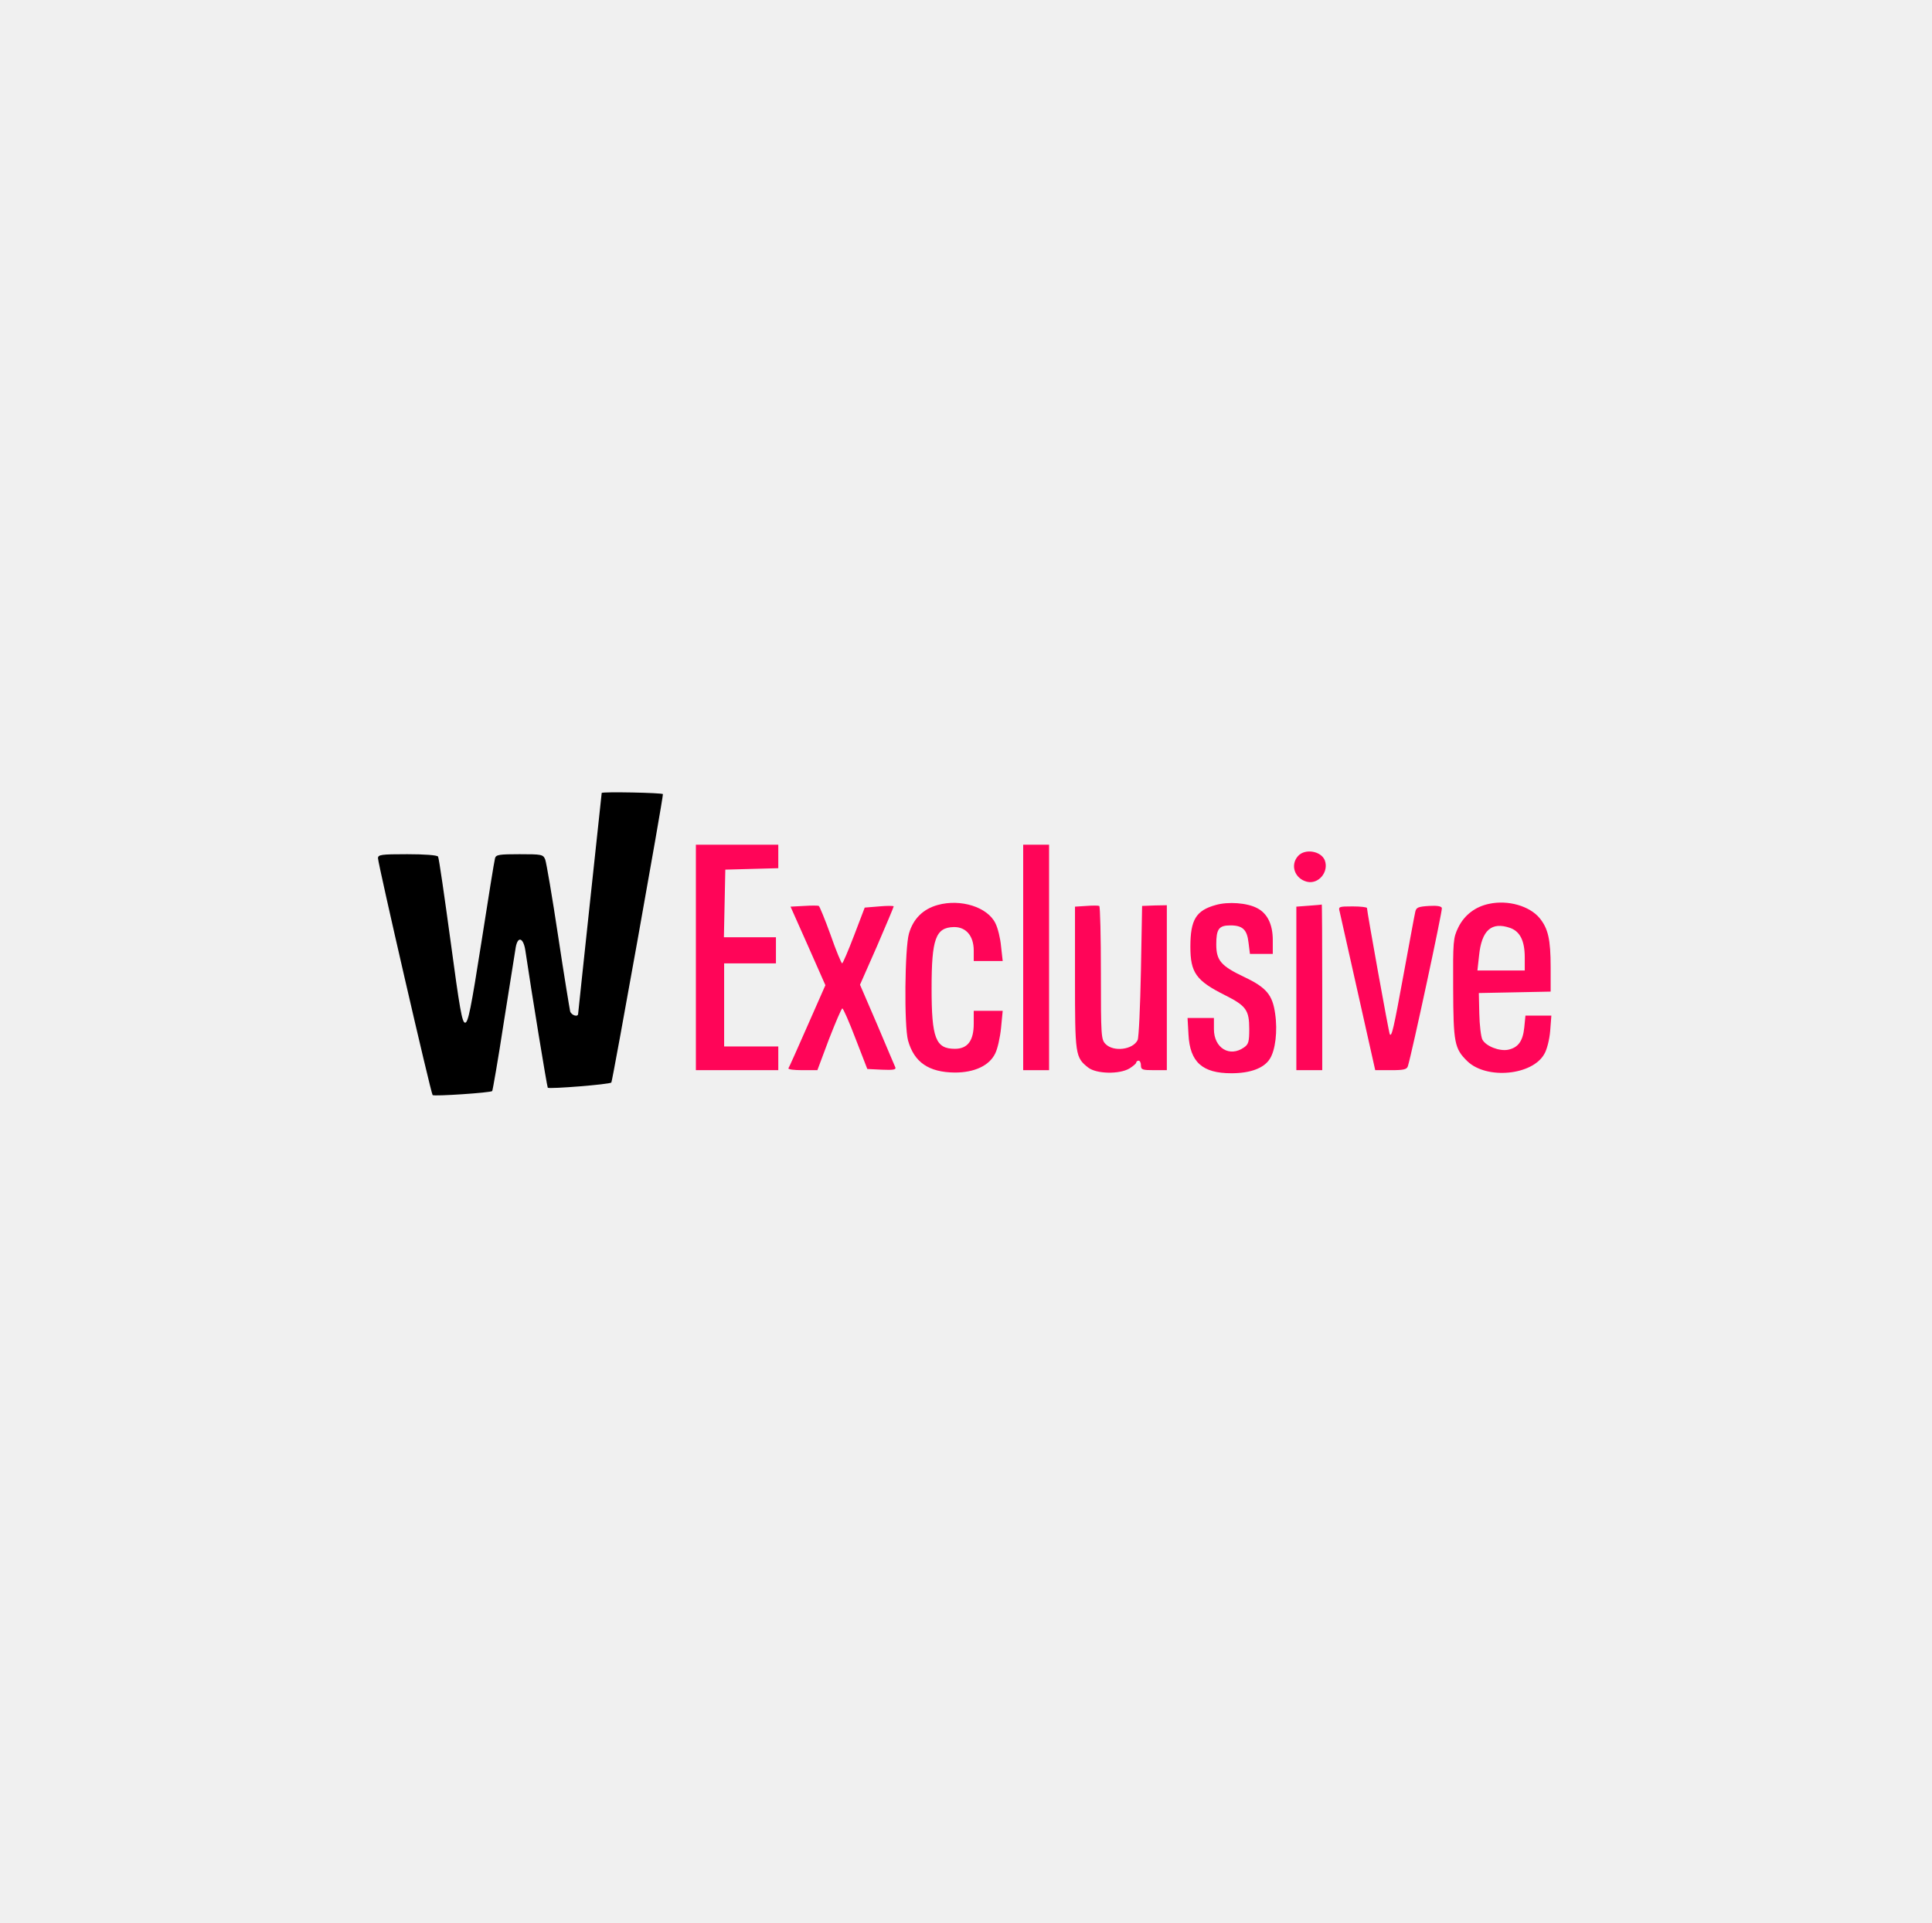
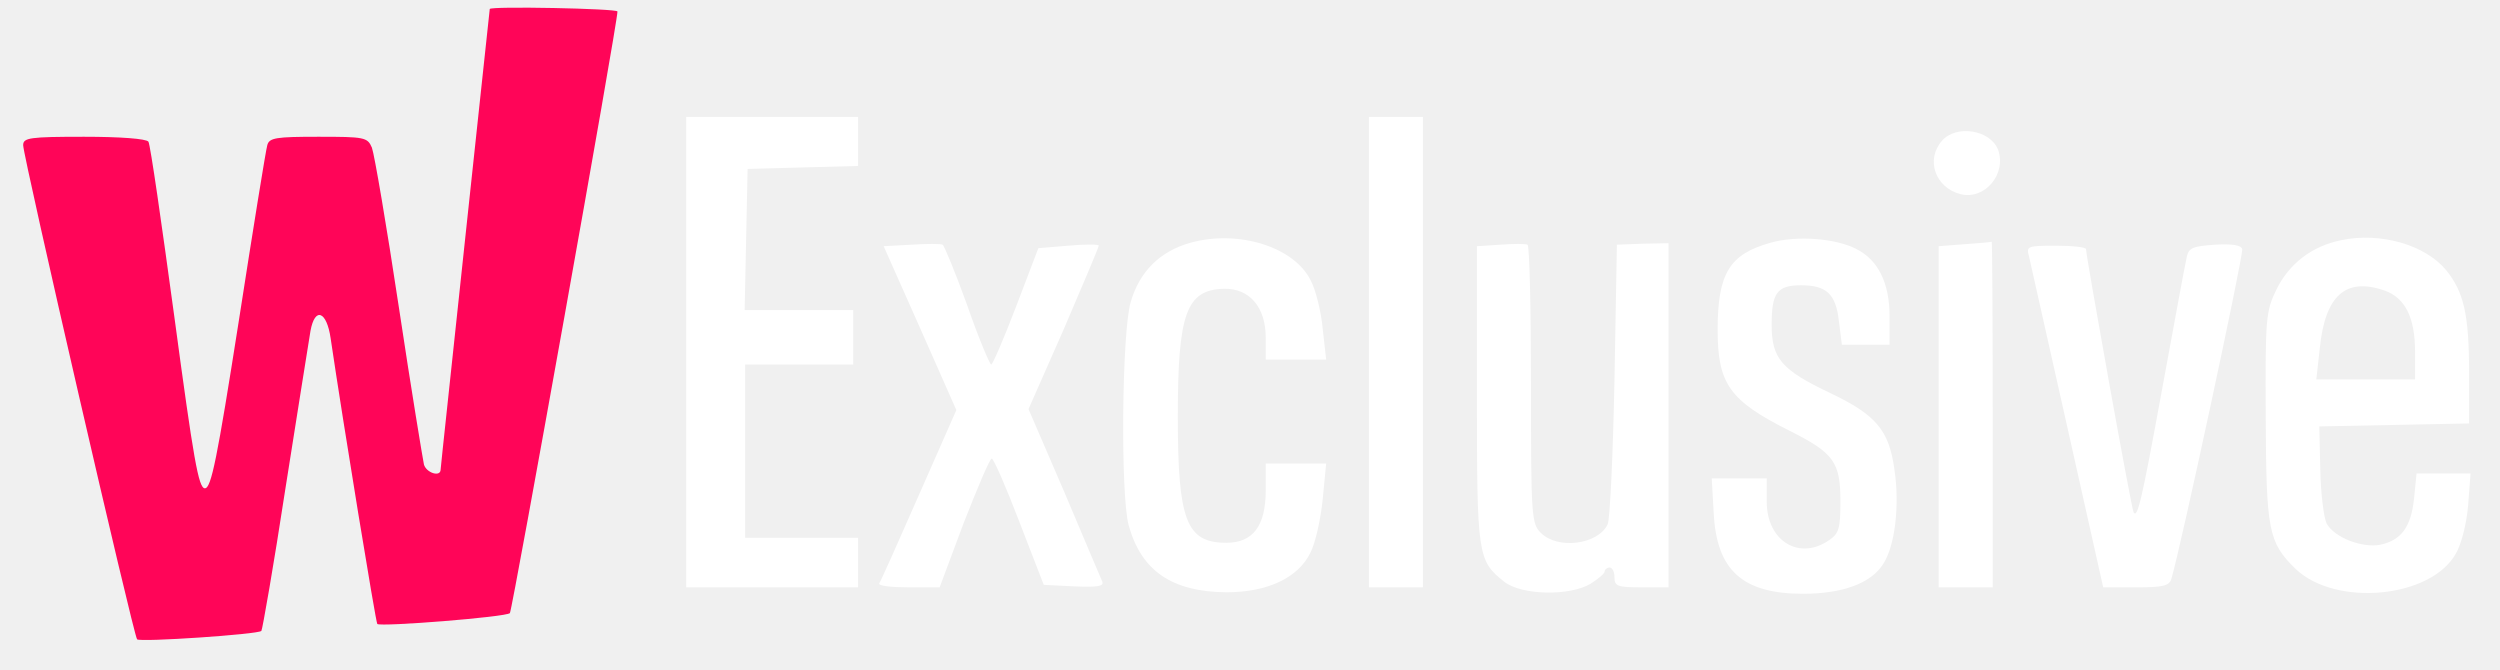
- <svg xmlns="http://www.w3.org/2000/svg" width="226" height="225" viewBox="0 0 226 225" fill="none">
-   <g clip-path="url(#clip0_5590_635)">
-     <path d="M70.385 92.783C70.385 92.838 69.751 98.615 69.007 105.64C68.263 112.666 67.63 118.498 67.63 118.609C67.63 119.053 66.831 118.803 66.694 118.331C66.638 118.081 65.977 114.11 65.289 109.528C64.6 104.946 63.911 100.92 63.774 100.558C63.526 99.975 63.361 99.948 60.771 99.948C58.402 99.948 58.017 100.003 57.907 100.42C57.824 100.697 57.108 105.141 56.309 110.278C55.097 117.998 54.767 119.664 54.408 119.664C54.05 119.664 53.775 118.054 52.701 110.084C51.984 104.835 51.351 100.392 51.241 100.225C51.131 100.059 49.671 99.948 47.632 99.948C44.575 99.948 44.217 100.003 44.217 100.42C44.217 101.058 50.414 127.967 50.607 128.134C50.773 128.301 57.411 127.856 57.576 127.662C57.631 127.606 58.265 123.996 58.926 119.664C59.614 115.304 60.248 111.333 60.331 110.833C60.578 109.473 61.24 109.723 61.46 111.25C62.176 116.11 63.994 127.19 64.077 127.273C64.269 127.44 71.321 126.884 71.514 126.662C71.652 126.496 77.574 93.449 77.546 92.922C77.546 92.755 70.385 92.616 70.385 92.783Z" fill="black" />
-     <path d="M81.402 112.028V125.218H86.223H91.043V123.83V122.441H87.875H84.708V117.582V112.722H87.738H90.768V111.194V109.667H87.738H84.68L84.763 105.696L84.846 101.753L87.958 101.669L91.043 101.586V100.225V98.837H86.223H81.402V112.028Z" fill="#FF0558" />
-     <path d="M119.689 112.028V125.218H121.204H122.719V112.028V98.837H121.204H119.689V112.028Z" fill="#FF0558" />
-     <path d="M151.834 100.17C150.898 101.225 151.449 102.808 152.881 103.169C154.231 103.502 155.47 102.03 154.974 100.669C154.534 99.559 152.633 99.253 151.834 100.17Z" fill="#FF0558" />
-     <path d="M109.691 105.89C107.983 106.362 106.826 107.501 106.33 109.223C105.835 110.917 105.752 120.025 106.22 121.747C106.936 124.302 108.644 125.468 111.702 125.496C113.988 125.496 115.723 124.691 116.412 123.274C116.687 122.747 116.99 121.386 117.1 120.275L117.293 118.276H115.585H113.905V119.775C113.905 121.775 113.189 122.719 111.702 122.719C109.443 122.719 108.975 121.469 108.975 115.638C108.975 109.861 109.443 108.528 111.564 108.473C112.996 108.445 113.905 109.5 113.905 111.222V112.444H115.585H117.293L117.1 110.722C117.018 109.778 116.715 108.556 116.439 108.029C115.53 106.14 112.39 105.141 109.691 105.89Z" fill="#FF0558" />
-     <path d="M142.221 105.89C139.908 106.529 139.247 107.612 139.247 110.778C139.247 113.805 139.908 114.749 143.296 116.443C145.775 117.692 146.133 118.192 146.133 120.414C146.133 121.886 146.05 122.191 145.527 122.552C143.847 123.746 142.001 122.635 142.001 120.414V119.109H140.459H138.916L139.026 121.053C139.191 124.274 140.651 125.579 144.039 125.579C146.243 125.579 147.841 124.996 148.529 123.913C149.19 122.913 149.466 120.636 149.163 118.609C148.86 116.415 148.144 115.554 145.582 114.332C142.827 113.027 142.276 112.388 142.276 110.5C142.276 108.695 142.579 108.278 143.929 108.278C145.362 108.278 145.885 108.778 146.05 110.306L146.215 111.611H147.538H148.887V110C148.887 108.167 148.254 106.862 147.042 106.251C145.885 105.64 143.681 105.474 142.221 105.89Z" fill="#FF0558" />
-     <path d="M174.202 105.752C172.577 106.085 171.31 107.057 170.593 108.501C169.987 109.75 169.96 110.084 169.987 115.638C170.015 122.025 170.125 122.691 171.668 124.191C173.926 126.329 179.242 125.829 180.647 123.33C180.95 122.83 181.253 121.636 181.336 120.636L181.474 118.831H179.959H178.444L178.306 120.22C178.141 121.83 177.59 122.58 176.405 122.83C175.386 123.024 173.816 122.414 173.403 121.636C173.238 121.303 173.072 119.942 173.045 118.609L172.99 116.193L177.204 116.11L181.391 116.026V113.194C181.391 109.889 181.088 108.64 180.096 107.418C178.912 106.002 176.405 105.28 174.202 105.752ZM176.681 108.584C177.81 109.001 178.361 110.084 178.361 112.028V113.555H175.607H172.825L173.017 111.805C173.32 108.834 174.477 107.807 176.681 108.584Z" fill="#FF0558" />
-     <path d="M94.046 106.001L92.475 106.085L94.514 110.667L96.552 115.277L94.459 120.025C93.302 122.663 92.31 124.885 92.228 124.996C92.172 125.135 92.889 125.218 93.853 125.218H95.616L96.965 121.608C97.737 119.637 98.425 117.998 98.535 117.998C98.646 117.998 99.334 119.581 100.078 121.525L101.455 125.079L103.163 125.163C104.485 125.218 104.843 125.163 104.733 124.885C104.65 124.691 103.686 122.441 102.612 119.886L100.601 115.221L102.584 110.722C103.659 108.223 104.54 106.14 104.54 106.057C104.54 105.974 103.769 105.974 102.832 106.057L101.152 106.196L99.913 109.445C99.224 111.25 98.591 112.722 98.508 112.722C98.425 112.722 97.792 111.222 97.158 109.389C96.497 107.557 95.864 106.029 95.781 106.001C95.671 105.946 94.899 105.946 94.046 106.001Z" fill="#FF0558" />
-     <path d="M127.072 106.001L125.75 106.085V114.416C125.75 123.441 125.778 123.719 127.293 124.913C128.257 125.662 130.928 125.718 132.113 125.024C132.554 124.746 132.912 124.441 132.912 124.329C132.912 124.218 133.049 124.107 133.187 124.107C133.352 124.107 133.463 124.357 133.463 124.663C133.463 125.163 133.655 125.218 134.978 125.218H136.493V115.554V105.918L135.06 105.946L133.6 106.001L133.463 113.583C133.38 117.776 133.215 121.414 133.077 121.691C132.526 122.83 130.267 123.108 129.331 122.163C128.807 121.636 128.78 121.247 128.78 113.86C128.78 109.584 128.697 106.057 128.587 106.001C128.449 105.946 127.788 105.946 127.072 106.001Z" fill="#FF0558" />
-     <path d="M153.102 105.974L151.643 106.085V115.665V125.218H153.158H154.673V115.499C154.673 110.139 154.645 105.807 154.617 105.835C154.562 105.863 153.874 105.918 153.102 105.974Z" fill="#FF0558" />
-     <path d="M167.151 106.001C165.911 106.085 165.663 106.168 165.553 106.696C165.47 107.029 164.864 110.361 164.176 114.083C163.019 120.414 162.799 121.33 162.578 121.025C162.468 120.914 159.906 106.64 159.906 106.251C159.906 106.14 159.135 106.057 158.226 106.057C156.601 106.057 156.546 106.085 156.711 106.668C156.794 107.029 157.758 111.333 158.86 116.249L160.87 125.218H162.716C164.231 125.218 164.589 125.135 164.699 124.718C165.195 123.08 168.748 106.557 168.666 106.251C168.611 106.029 168.115 105.946 167.151 106.001Z" fill="#FF0558" />
-   </g>
-   <defs>
-     <clipPath id="clip0_5590_635">
-       <rect width="138" height="35.545" fill="white" transform="translate(43.9414 92.7273)" />
-     </clipPath>
-   </defs>
+ <svg xmlns="http://www.w3.org/2000/svg" width="71" height="19" viewBox="0 0 71 19" fill="none">
+   <path d="M13.909 0.256C13.909 0.284 13.589 3.209 13.212 6.766C12.835 10.324 12.514 13.278 12.514 13.334C12.514 13.559 12.11 13.432 12.04 13.193C12.012 13.066 11.678 11.056 11.329 8.735C10.98 6.415 10.631 4.376 10.562 4.193C10.436 3.898 10.352 3.884 9.041 3.884C7.842 3.884 7.646 3.912 7.591 4.123C7.549 4.263 7.186 6.514 6.782 9.115C6.168 13.024 6 13.868 5.819 13.868C5.638 13.868 5.498 13.053 4.954 9.017C4.592 6.359 4.271 4.109 4.215 4.024C4.159 3.94 3.42 3.884 2.388 3.884C0.84 3.884 0.658 3.912 0.658 4.123C0.658 4.446 3.797 18.073 3.894 18.157C3.978 18.242 7.34 18.016 7.423 17.918C7.451 17.89 7.772 16.062 8.107 13.868C8.455 11.66 8.776 9.649 8.818 9.396C8.944 8.707 9.278 8.834 9.39 9.607C9.753 12.068 10.673 17.679 10.715 17.721C10.813 17.806 14.384 17.524 14.481 17.412C14.551 17.328 17.55 0.593 17.536 0.326C17.536 0.242 13.909 0.171 13.909 0.256Z" fill="#FF0558" />
+   <path d="M19.488 10.001V16.68H21.929H24.37V15.978V15.274H22.766H21.162V12.814V10.353H22.697H24.231V9.579V8.806H22.697H21.148L21.19 6.795L21.232 4.798L22.808 4.755L24.37 4.713V4.024V3.321H21.929H19.488V10.001Z" fill="white" />
+   <path d="M38.877 10.001V16.68H39.644H40.411V10.001V3.321H39.644H38.877V10.001Z" fill="white" />
+   <path d="M55.154 3.996C54.68 4.531 54.959 5.332 55.684 5.515C56.368 5.684 56.996 4.938 56.744 4.249C56.522 3.687 55.559 3.532 55.154 3.996Z" fill="white" />
+   <path d="M33.813 6.893C32.948 7.132 32.362 7.709 32.111 8.581C31.86 9.439 31.818 14.051 32.055 14.923C32.418 16.217 33.283 16.807 34.831 16.821C35.989 16.821 36.867 16.414 37.216 15.696C37.356 15.429 37.509 14.74 37.565 14.177L37.663 13.165H36.798H35.947V13.924C35.947 14.937 35.584 15.415 34.831 15.415C33.687 15.415 33.45 14.782 33.45 11.829C33.45 8.904 33.687 8.229 34.761 8.201C35.487 8.187 35.947 8.721 35.947 9.593V10.212H36.798H37.663L37.565 9.34C37.523 8.862 37.37 8.243 37.23 7.976C36.77 7.019 35.18 6.514 33.813 6.893Z" fill="white" />
+   <path d="M50.287 6.893C49.116 7.217 48.781 7.765 48.781 9.368C48.781 10.901 49.116 11.379 50.831 12.237C52.087 12.869 52.268 13.123 52.268 14.248C52.268 14.993 52.226 15.148 51.961 15.331C51.11 15.935 50.175 15.373 50.175 14.248V13.587H49.395H48.613L48.669 14.571C48.752 16.203 49.492 16.863 51.208 16.863C52.324 16.863 53.133 16.568 53.481 16.02C53.816 15.513 53.956 14.36 53.802 13.334C53.649 12.223 53.286 11.787 51.989 11.168C50.594 10.507 50.315 10.184 50.315 9.227C50.315 8.313 50.468 8.102 51.152 8.102C51.877 8.102 52.142 8.355 52.226 9.129L52.309 9.79H52.979H53.663V8.974C53.663 8.046 53.342 7.385 52.728 7.076C52.142 6.766 51.026 6.682 50.287 6.893Z" fill="white" />
+   <path d="M66.482 6.823C65.659 6.992 65.017 7.484 64.654 8.215C64.347 8.848 64.334 9.017 64.347 11.829C64.361 15.063 64.417 15.401 65.198 16.16C66.342 17.243 69.034 16.99 69.745 15.724C69.899 15.471 70.052 14.867 70.094 14.36L70.164 13.446H69.397H68.63L68.56 14.149C68.476 14.965 68.197 15.345 67.597 15.471C67.081 15.569 66.286 15.261 66.077 14.867C65.993 14.698 65.909 14.009 65.896 13.334L65.868 12.11L68.002 12.068L70.122 12.026V10.591C70.122 8.918 69.969 8.285 69.466 7.667C68.867 6.95 67.597 6.584 66.482 6.823ZM67.737 8.257C68.309 8.468 68.588 9.017 68.588 10.001V10.774H67.193H65.784L65.882 9.888C66.035 8.384 66.621 7.864 67.737 8.257Z" fill="white" />
+   <path d="M25.891 6.949L25.096 6.992L26.128 9.312L27.16 11.646L26.1 14.051C25.514 15.387 25.012 16.512 24.97 16.568C24.942 16.638 25.305 16.68 25.793 16.68H26.686L27.369 14.852C27.76 13.854 28.109 13.024 28.165 13.024C28.22 13.024 28.569 13.826 28.946 14.81L29.643 16.61L30.508 16.653C31.177 16.68 31.359 16.653 31.303 16.512C31.261 16.414 30.773 15.274 30.229 13.98L29.21 11.618L30.215 9.34C30.759 8.074 31.205 7.019 31.205 6.977C31.205 6.935 30.815 6.935 30.34 6.977L29.489 7.048L28.862 8.693C28.513 9.607 28.192 10.353 28.151 10.353C28.109 10.353 27.788 9.593 27.467 8.665C27.132 7.737 26.811 6.963 26.77 6.949C26.714 6.921 26.323 6.921 25.891 6.949Z" fill="white" />
+   <path d="M42.615 6.949L41.945 6.992V11.21C41.945 15.78 41.959 15.921 42.727 16.526C43.215 16.905 44.567 16.934 45.167 16.582C45.391 16.441 45.572 16.287 45.572 16.23C45.572 16.174 45.642 16.118 45.711 16.118C45.795 16.118 45.851 16.244 45.851 16.399C45.851 16.652 45.948 16.68 46.618 16.68H47.386V11.787V6.907L46.66 6.921L45.92 6.949L45.851 10.789C45.809 12.912 45.725 14.754 45.656 14.894C45.377 15.471 44.233 15.612 43.759 15.133C43.493 14.867 43.48 14.669 43.48 10.929C43.48 8.763 43.438 6.977 43.382 6.949C43.312 6.921 42.977 6.921 42.615 6.949Z" fill="white" />
+   <path d="M55.797 6.935L55.059 6.992V11.843V16.68H55.826H56.593V11.759C56.593 9.045 56.579 6.851 56.565 6.865C56.537 6.879 56.188 6.907 55.797 6.935Z" fill="white" />
+   <path d="M62.912 6.949C62.284 6.992 62.159 7.034 62.103 7.301C62.061 7.47 61.754 9.157 61.406 11.042C60.82 14.248 60.708 14.712 60.596 14.557C60.541 14.501 59.243 7.273 59.243 7.076C59.243 7.02 58.853 6.978 58.393 6.978C57.57 6.978 57.542 6.992 57.625 7.287C57.667 7.47 58.156 9.649 58.714 12.139L59.731 16.681H60.666C61.434 16.681 61.615 16.639 61.67 16.427C61.922 15.598 63.721 7.231 63.679 7.076C63.651 6.963 63.4 6.921 62.912 6.949Z" fill="white" />
</svg>
